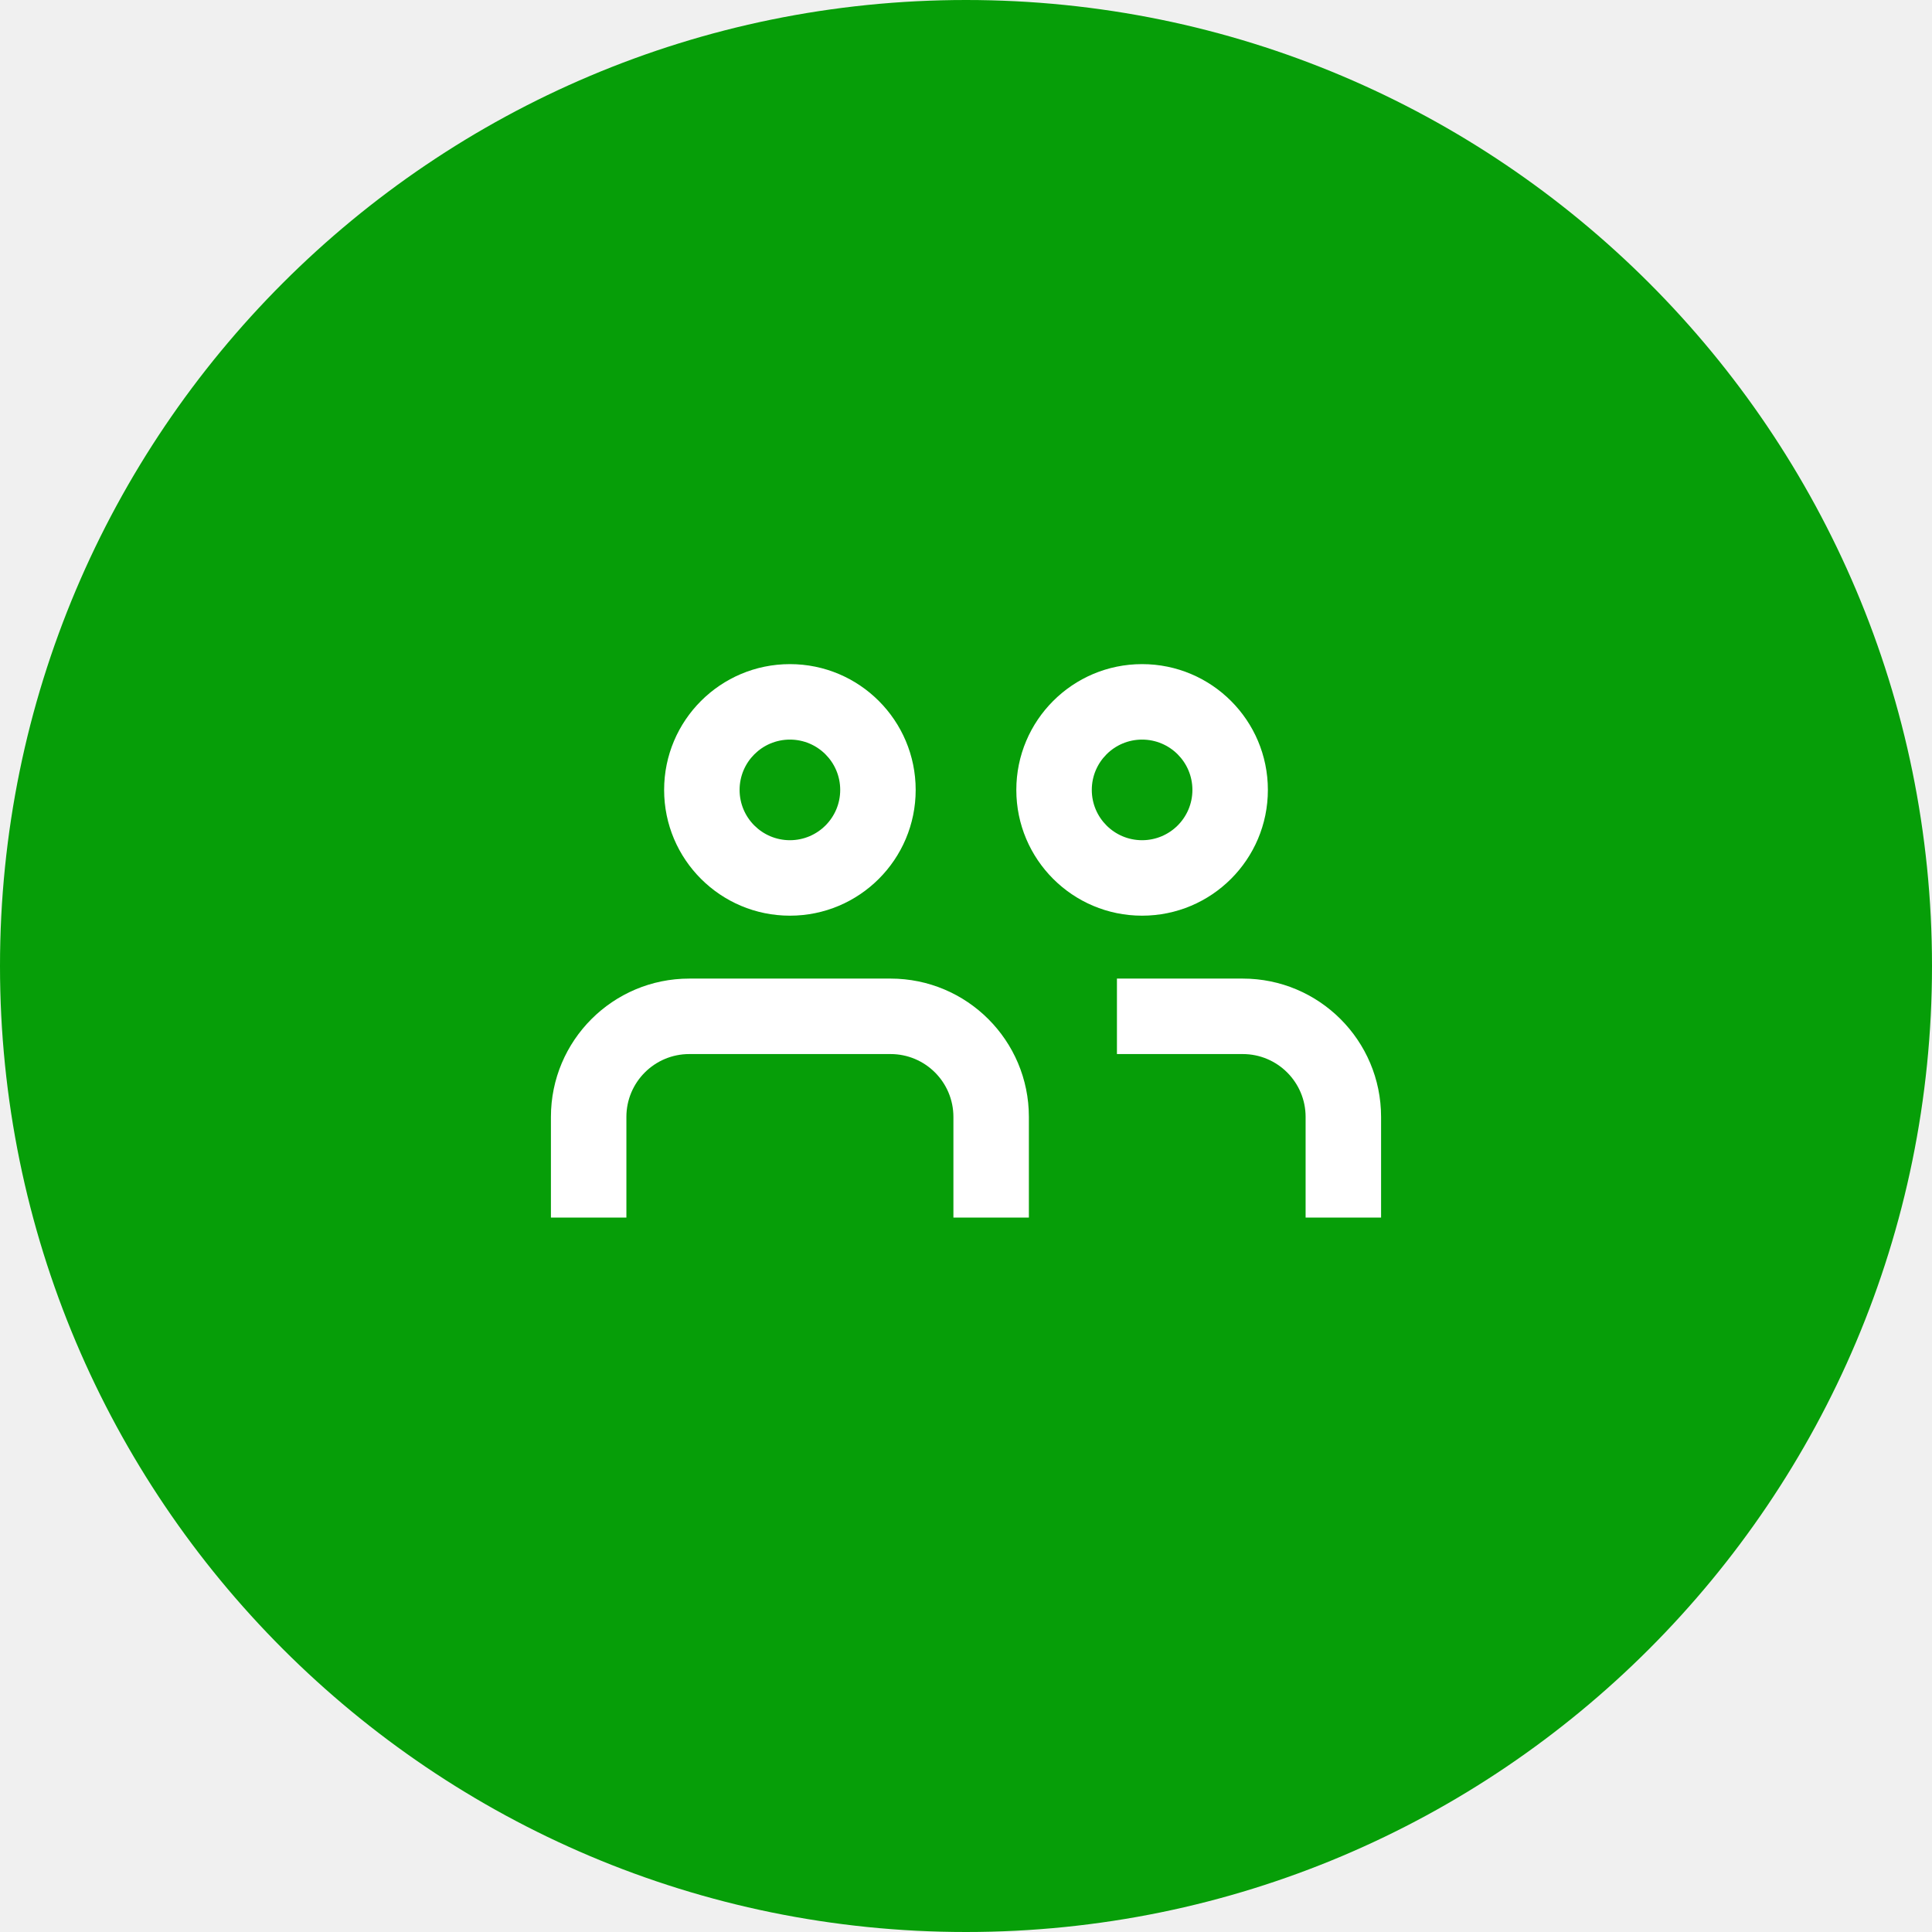
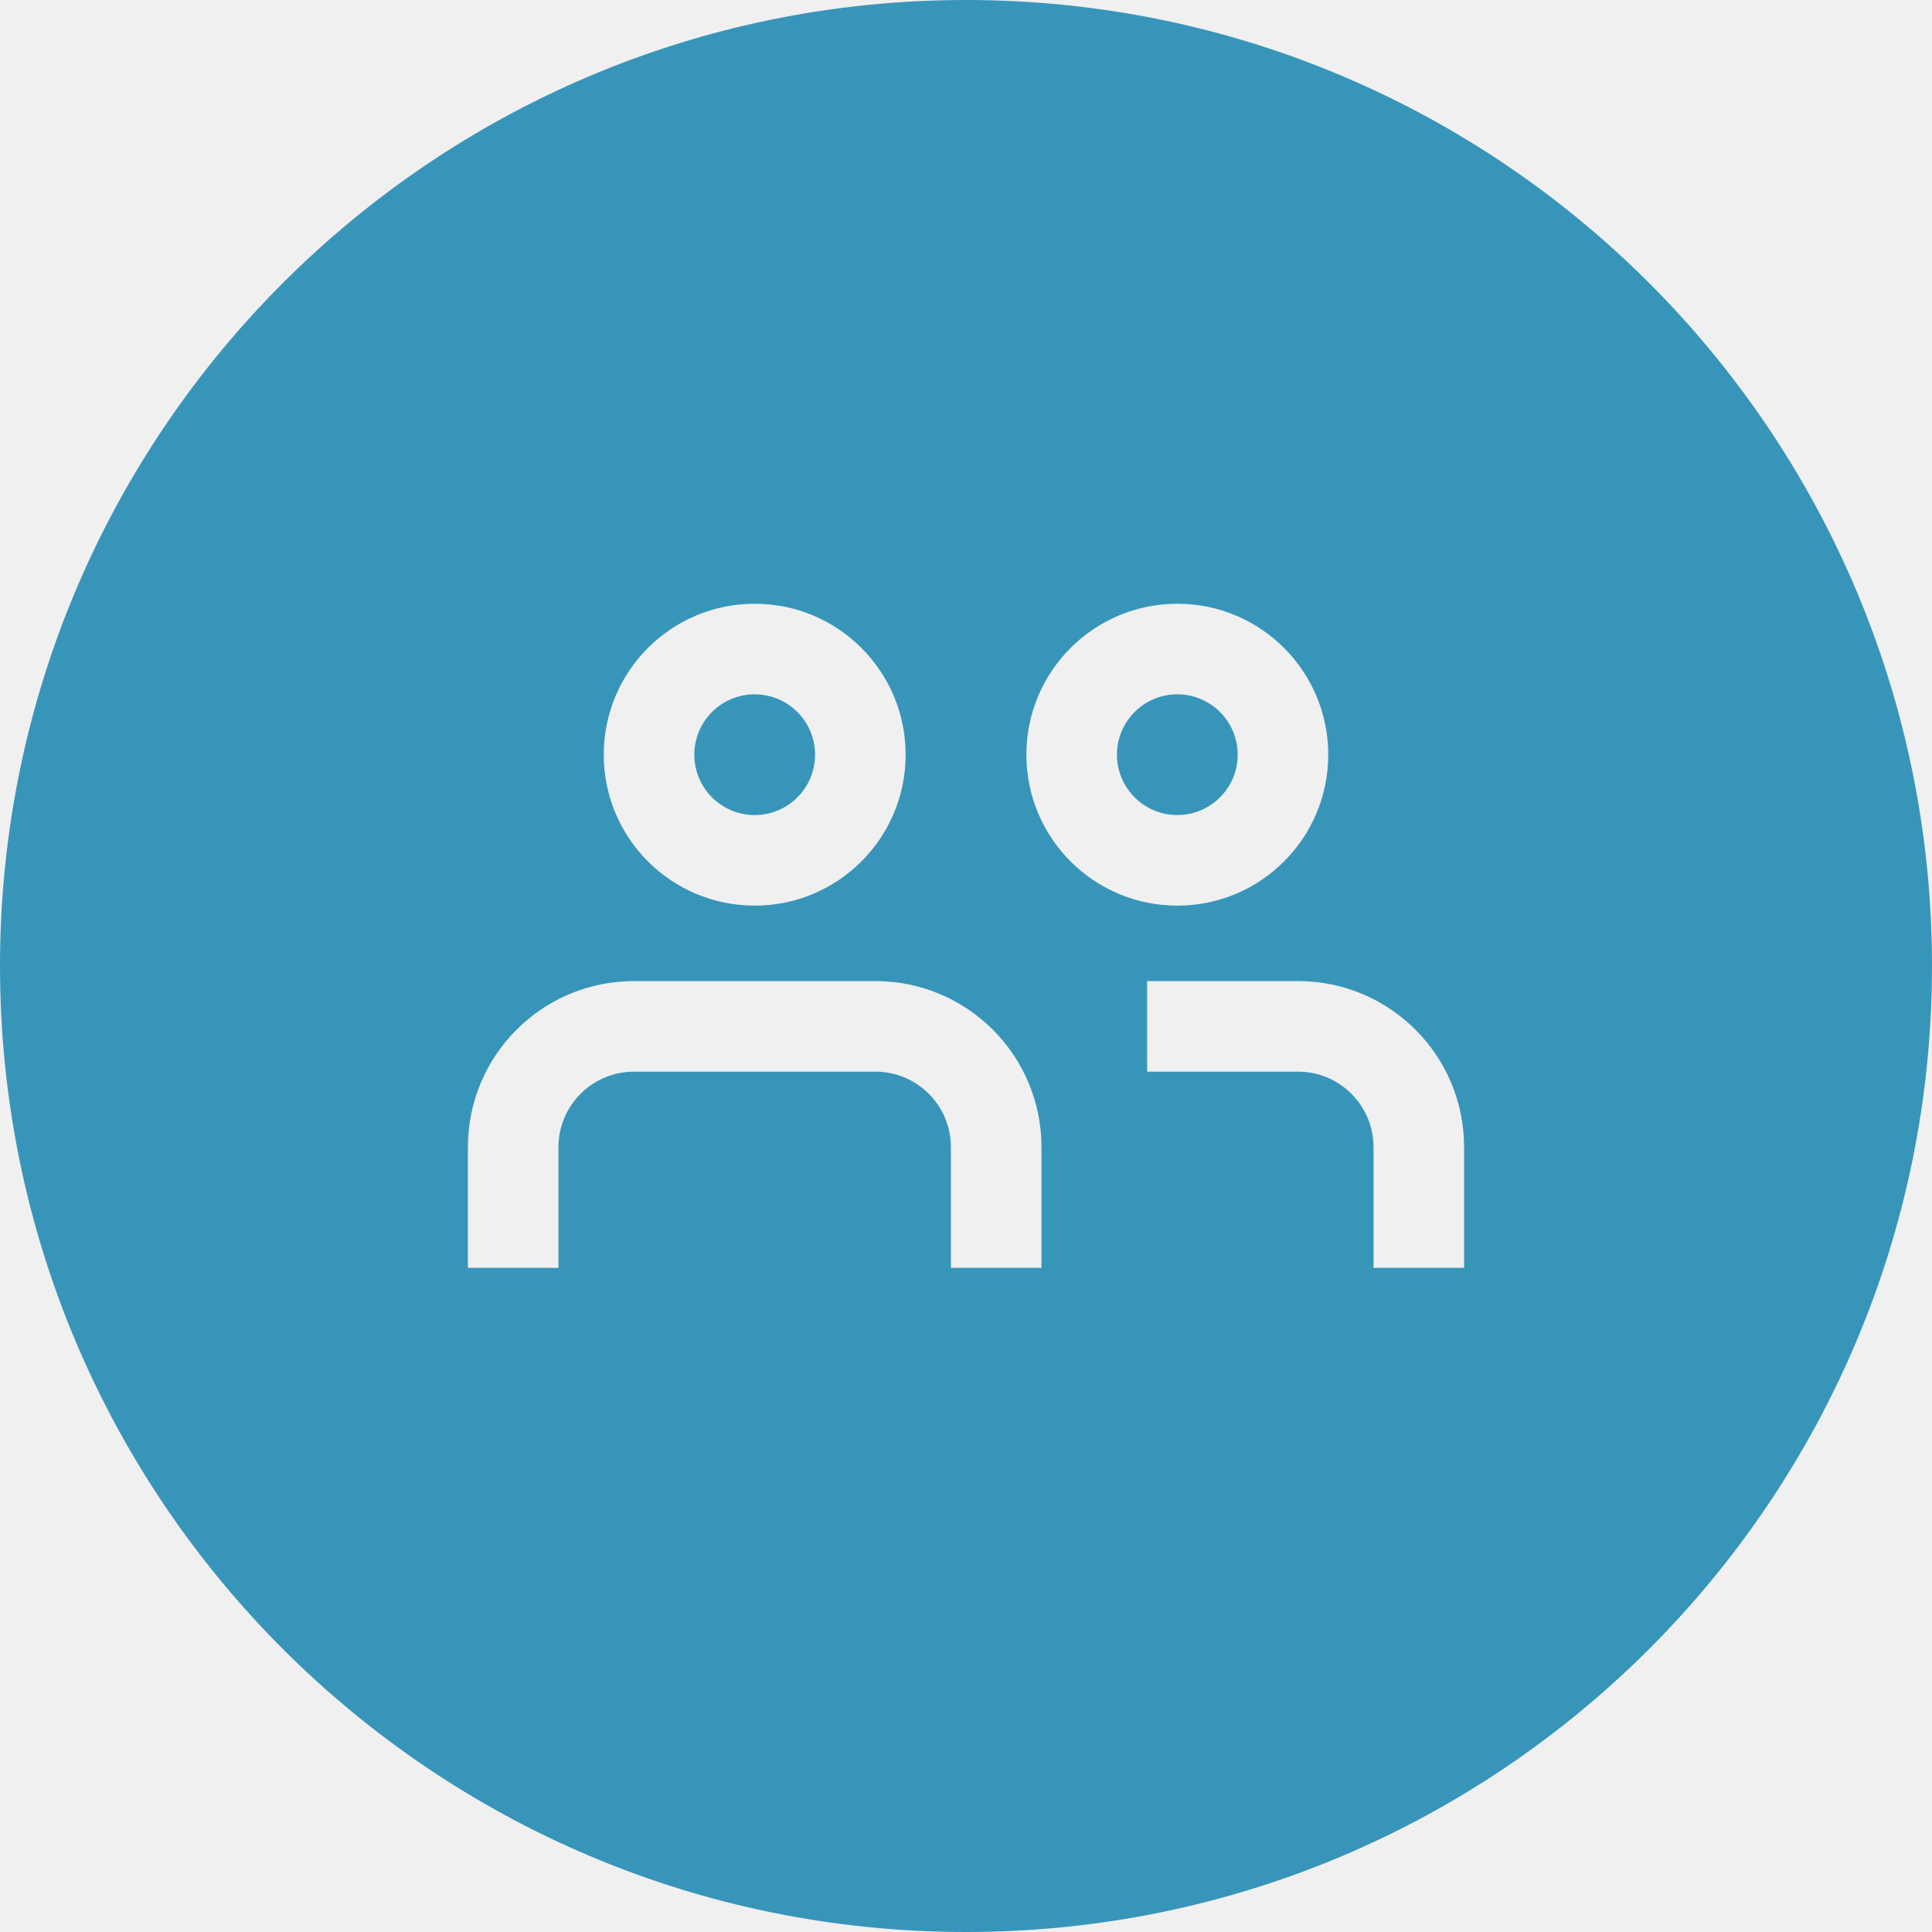
- <svg xmlns="http://www.w3.org/2000/svg" width="64" height="64" viewBox="0 0 64 64" fill="none">
-   <circle cx="32" cy="32" r="32" fill="#069E08" />
-   <path fill-rule="evenodd" clip-rule="evenodd" d="M37.833 27.833C38.754 27.833 39.5 27.087 39.5 26.167C39.5 25.246 38.754 24.5 37.833 24.5C36.913 24.5 36.167 25.246 36.167 26.167C36.167 27.087 36.913 27.833 37.833 27.833ZM37.833 30.333C40.135 30.333 42 28.468 42 26.167C42 23.866 40.135 22 37.833 22C35.532 22 33.667 23.866 33.667 26.167C33.667 28.468 35.532 30.333 37.833 30.333ZM34.083 40.333V37C34.083 34.469 32.031 32.417 29.5 32.417H22.833C20.302 32.417 18.25 34.469 18.25 37V40.333H20.75V37C20.75 35.849 21.683 34.917 22.833 34.917H29.5C30.651 34.917 31.583 35.849 31.583 37V40.333H34.083ZM45.75 37V40.333H43.25V37C43.25 35.849 42.317 34.917 41.167 34.917H37V32.417H41.167C43.698 32.417 45.75 34.469 45.75 37ZM27.833 26.167C27.833 27.087 27.087 27.833 26.167 27.833C25.246 27.833 24.5 27.087 24.5 26.167C24.5 25.246 25.246 24.5 26.167 24.5C27.087 24.5 27.833 25.246 27.833 26.167ZM30.333 26.167C30.333 28.468 28.468 30.333 26.167 30.333C23.866 30.333 22 28.468 22 26.167C22 23.866 23.866 22 26.167 22C28.468 22 30.333 23.866 30.333 26.167Z" fill="white" />
+ <svg xmlns="http://www.w3.org/2000/svg" width="32" height="32" viewBox="0 0 32 32" fill="none">
+   <path fill-rule="evenodd" clip-rule="evenodd" d="M16 32C24.837 32 32 24.837 32 16C32 7.163 24.837 0 16 0C7.163 0 0 7.163 0 16C0 24.837 7.163 32 16 32ZM17.25 19V21H15.75V19C15.75 18.31 15.19 17.75 14.5 17.75H10.5C9.81 17.75 9.25 18.31 9.25 19V21H7.75V19C7.75 17.481 8.981 16.25 10.5 16.25H14.5C16.019 16.25 17.25 17.481 17.25 19ZM24.25 19V21H22.75V19C22.75 18.31 22.19 17.75 21.5 17.75H19V16.25H21.5C23.019 16.25 24.25 17.481 24.25 19ZM19.5 13.5C20.052 13.5 20.5 13.052 20.5 12.5C20.5 11.948 20.052 11.5 19.5 11.5C18.948 11.5 18.5 11.948 18.5 12.5C18.5 13.052 18.948 13.5 19.5 13.5ZM19.5 15C20.881 15 22 13.881 22 12.5C22 11.119 20.881 10 19.5 10C18.119 10 17 11.119 17 12.5C17 13.881 18.119 15 19.5 15ZM13.5 12.5C13.5 13.052 13.052 13.5 12.5 13.5C11.948 13.5 11.5 13.052 11.5 12.5C11.5 11.948 11.948 11.5 12.5 11.5C13.052 11.5 13.5 11.948 13.5 12.5ZM15 12.5C15 13.881 13.881 15 12.5 15C11.119 15 10 13.881 10 12.5C10 11.119 11.119 10 12.5 10C13.881 10 15 11.119 15 12.5Z" fill="#3895BA" />
</svg>
